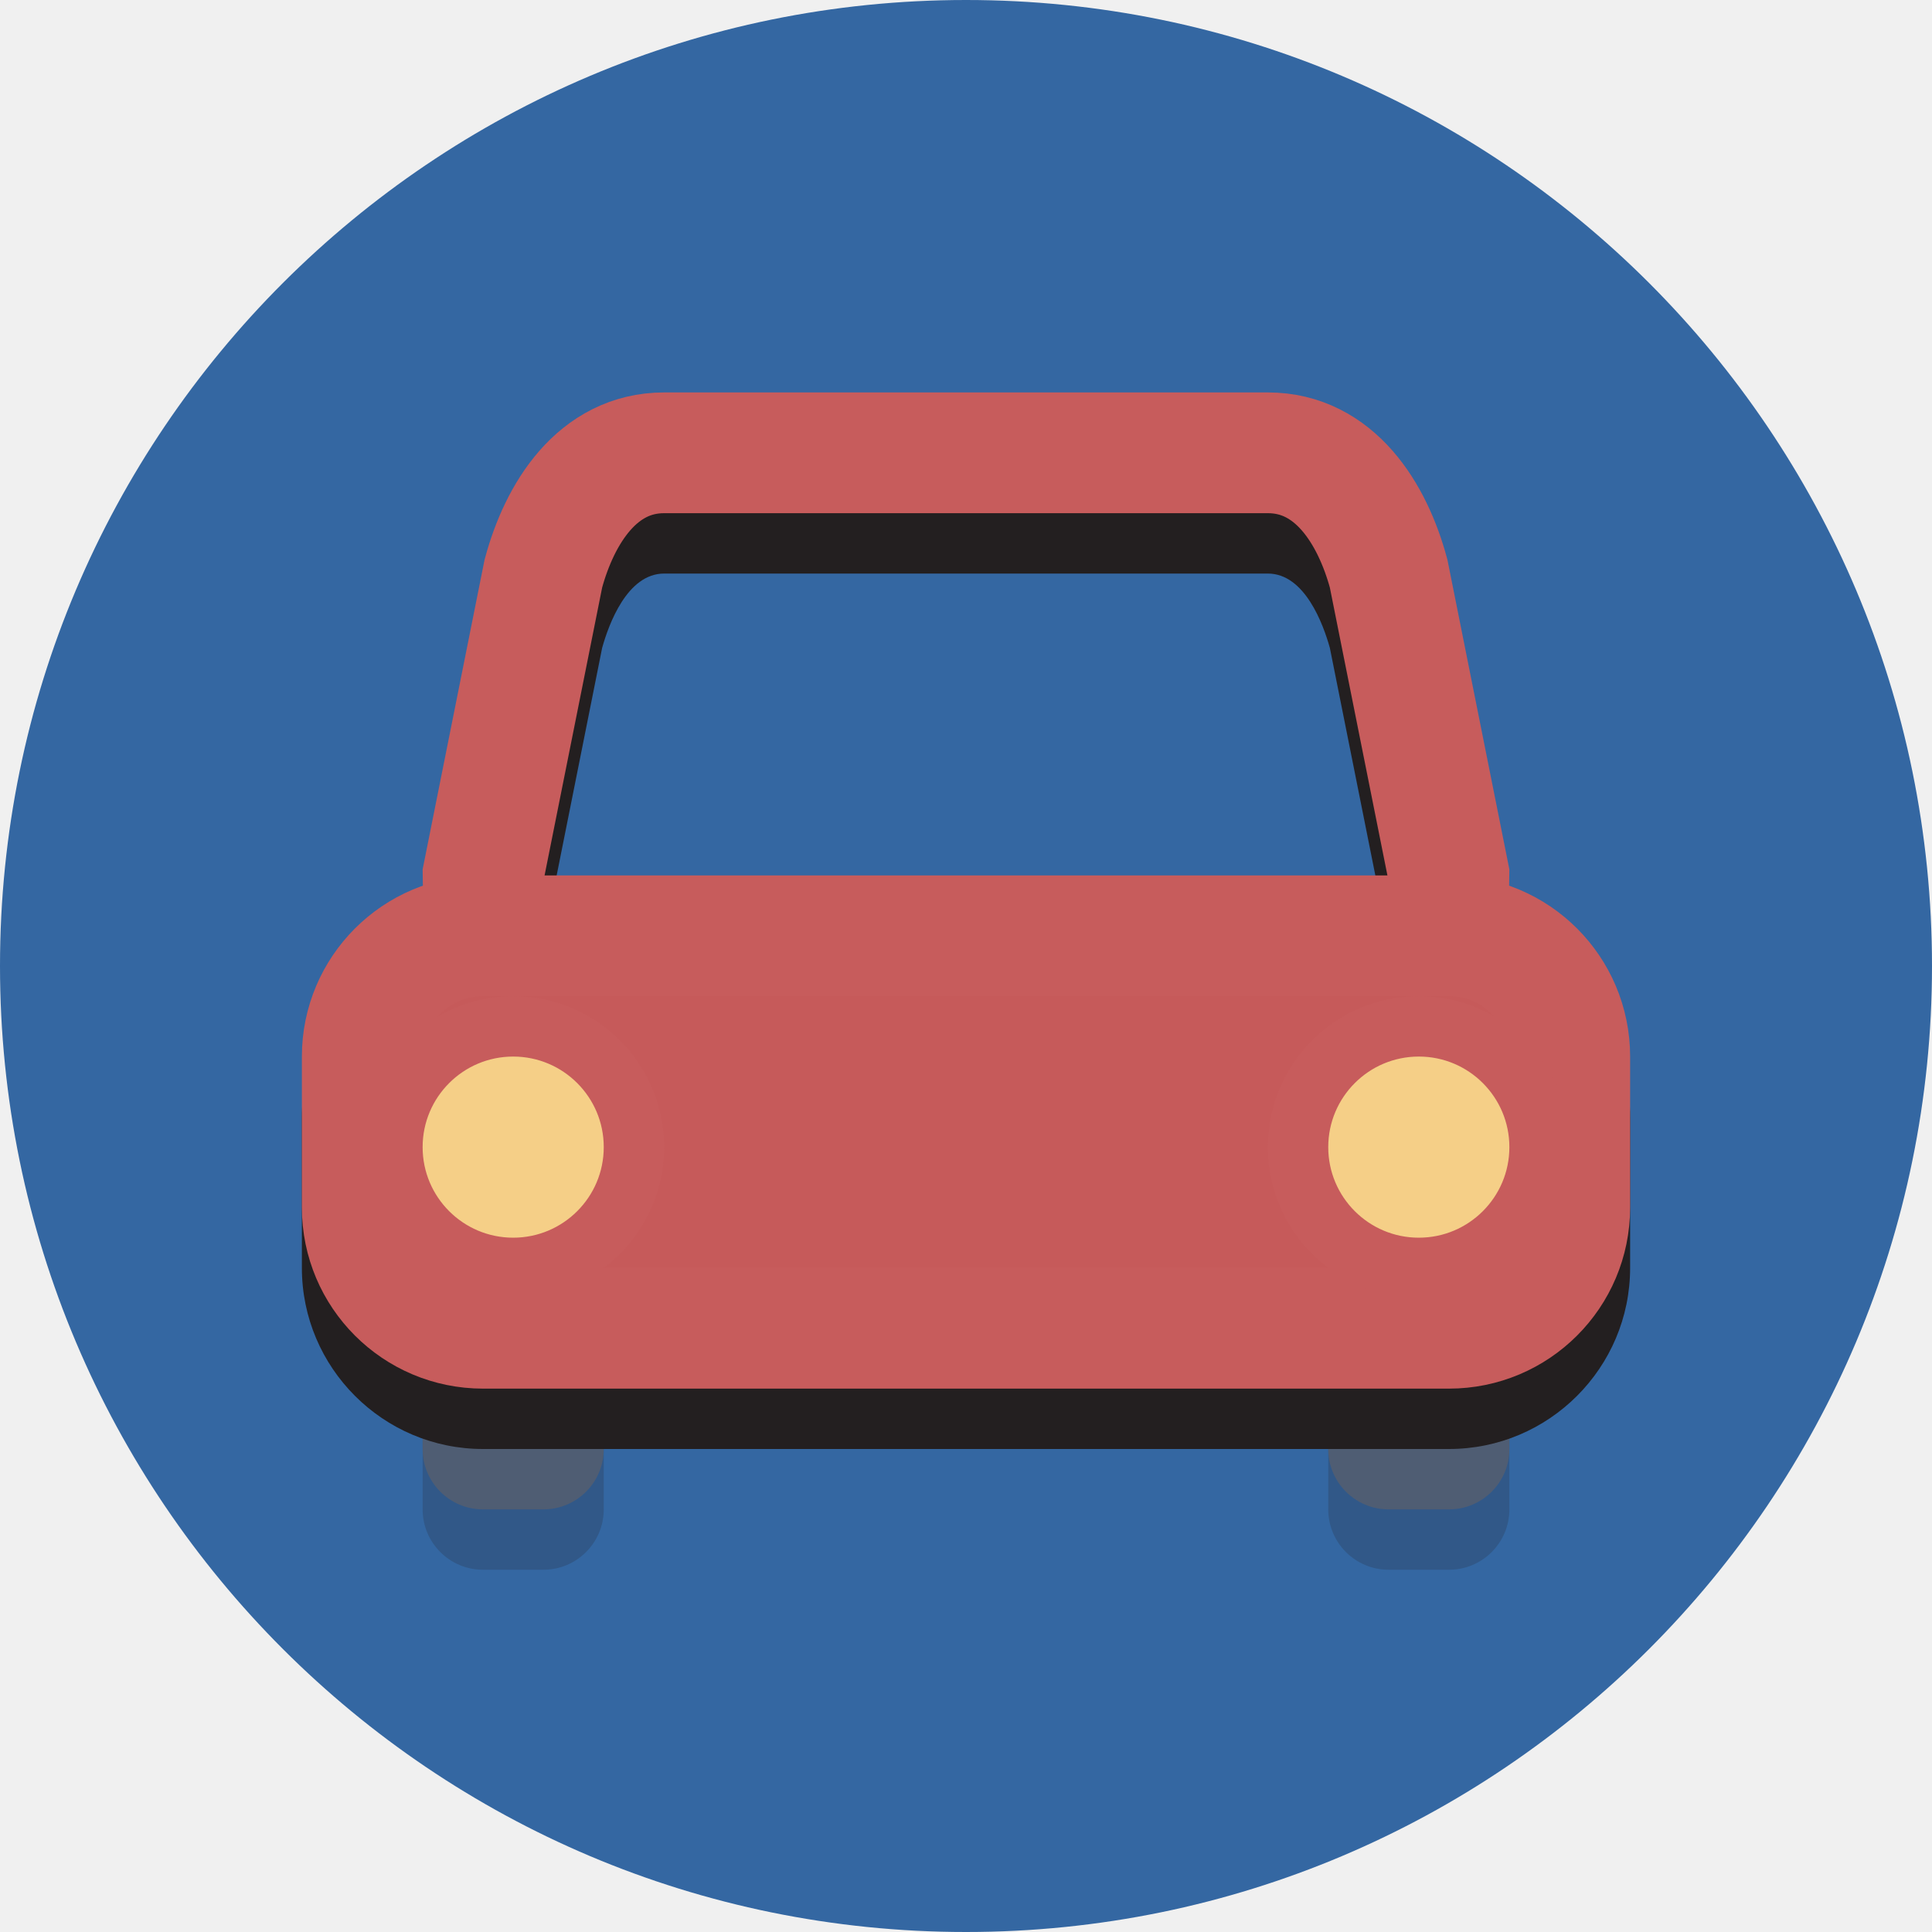
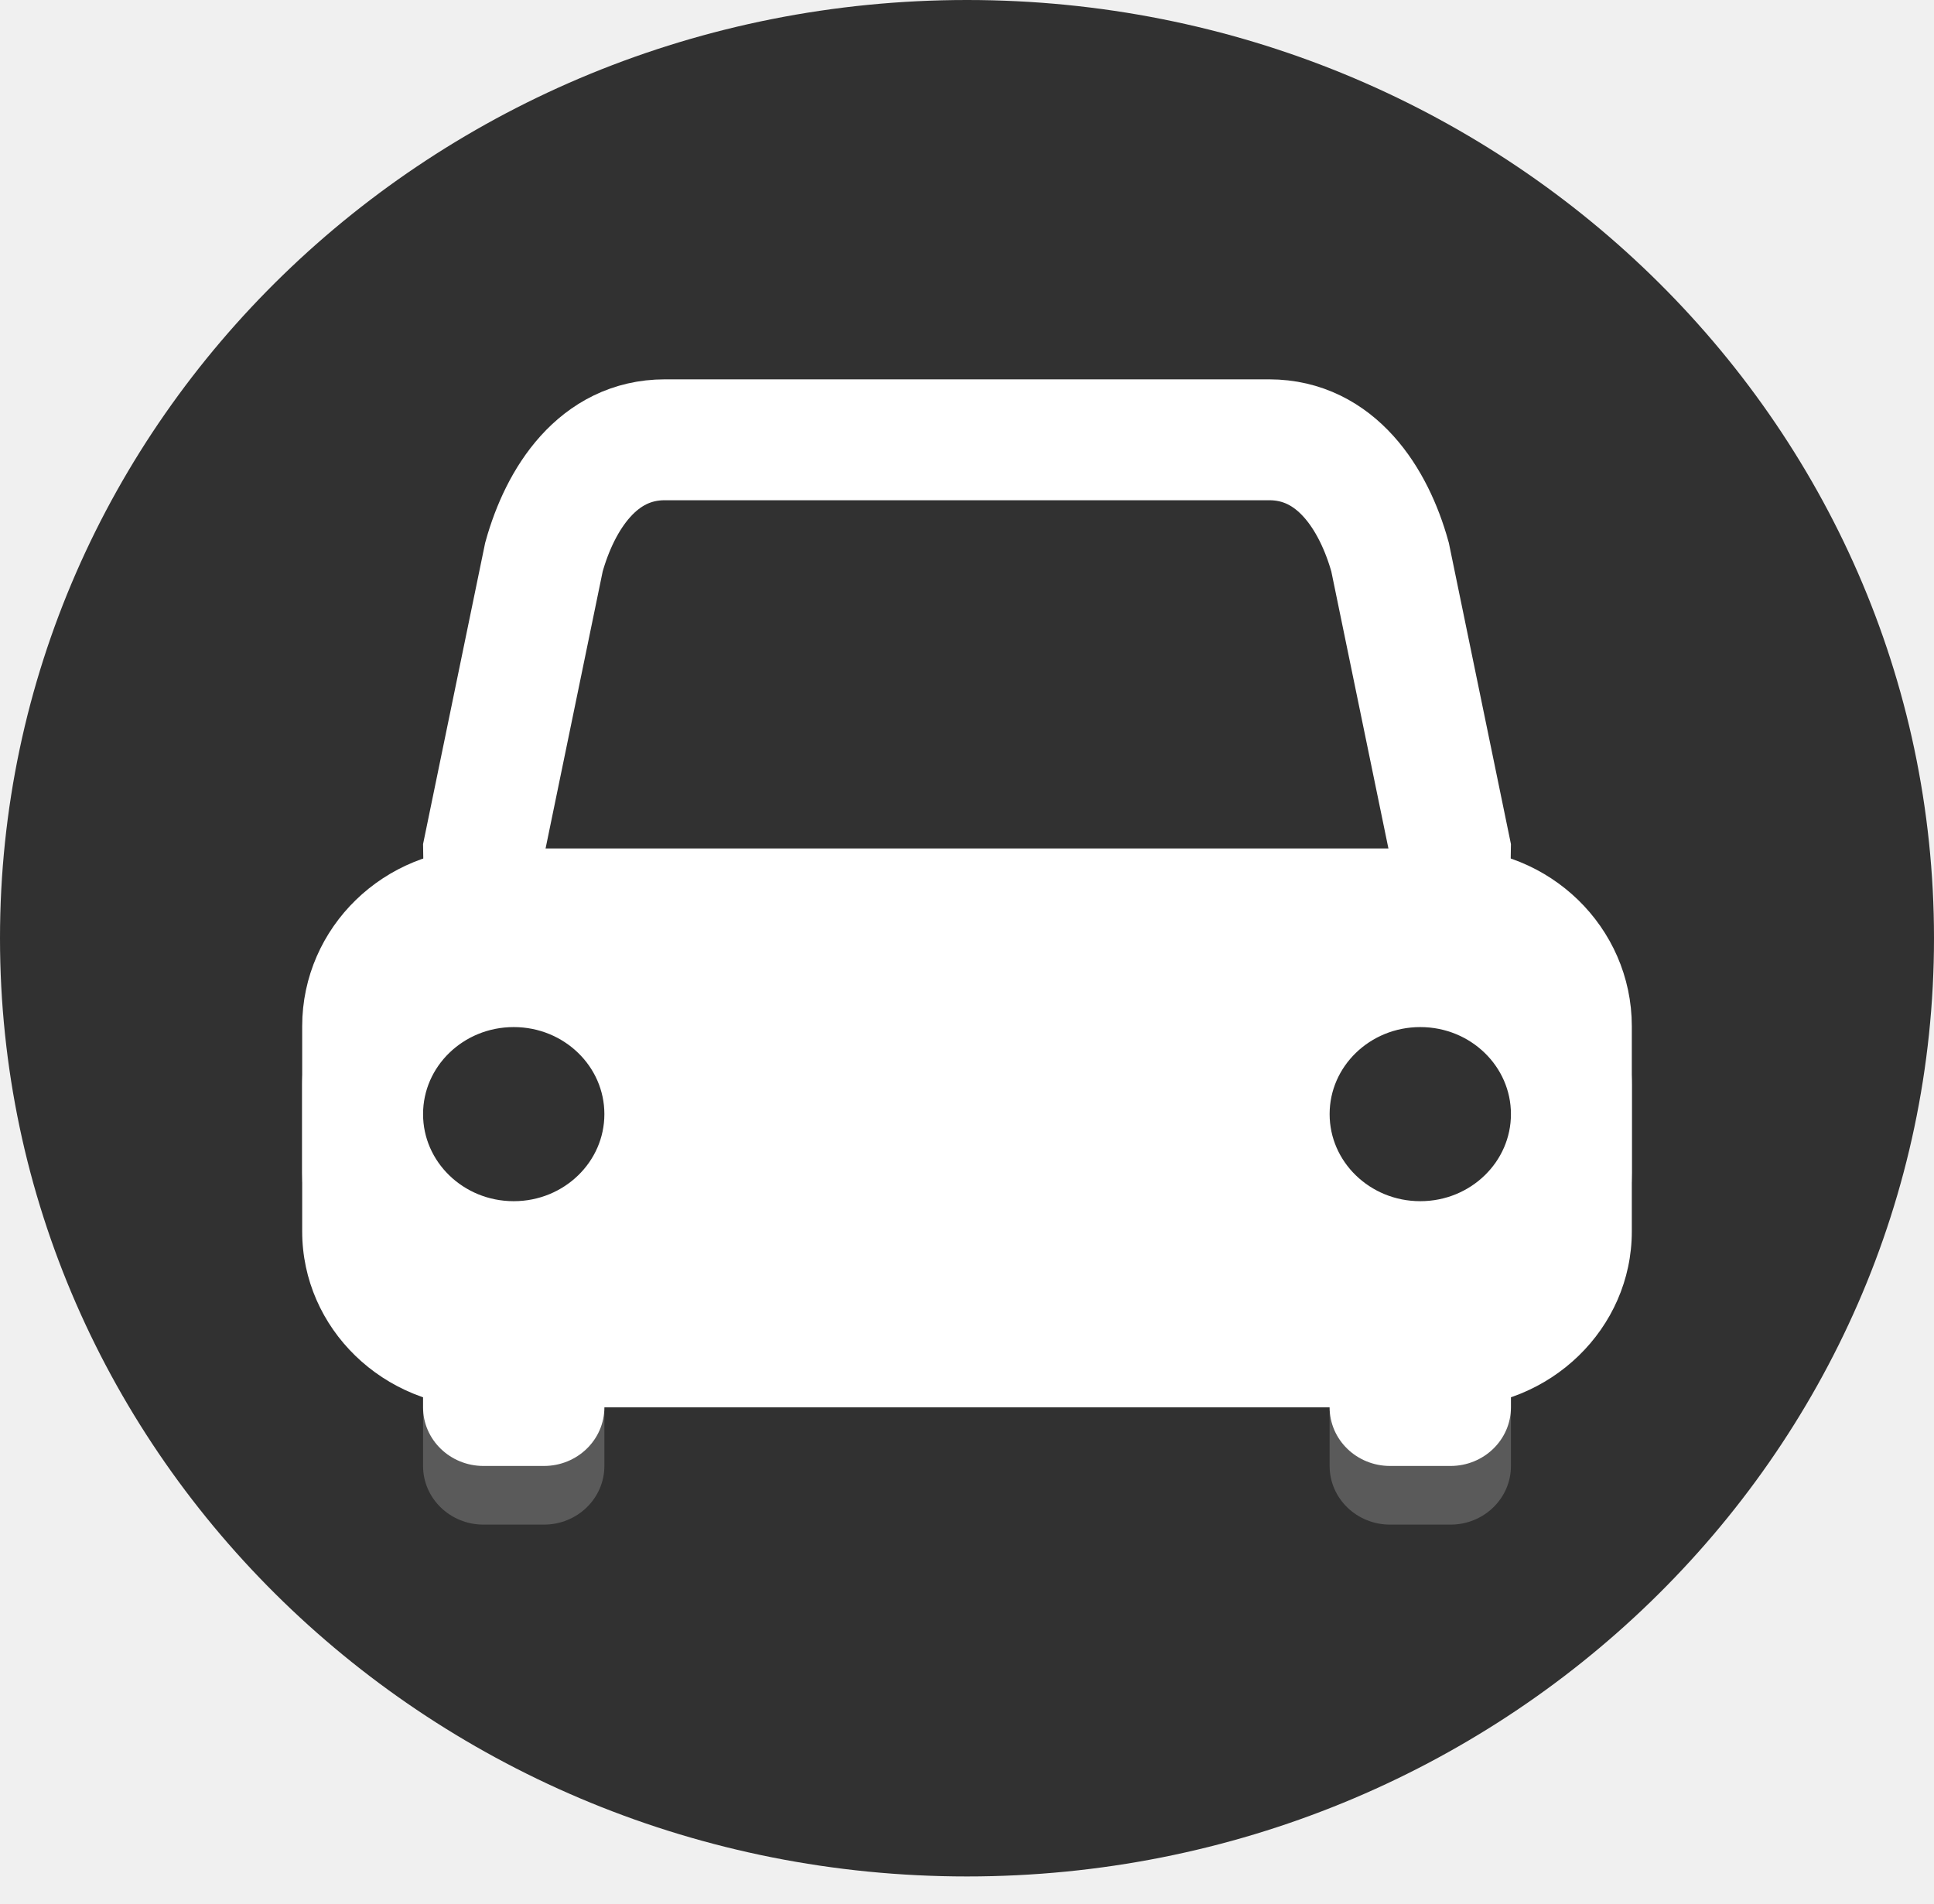
- <svg xmlns="http://www.w3.org/2000/svg" width="64px" height="64px" viewBox="0 0 64 64" version="1.1">
+ <svg xmlns="http://www.w3.org/2000/svg" width="64px" height="63px" viewBox="0 0 64 63" version="1.1">
  <defs />
  <g id="Page-1" stroke="none" stroke-width="1" fill="none" fill-rule="evenodd">
-     <g id="mobility-on">
-       <path d="M32,64 C49.673,64 64,49.673 64,32 C64,14.327 49.673,0 32,0 C14.327,0 0,14.327 0,32 C0,49.673 14.327,64 32,64 Z" id="Oval" fill="#3467A2" />
-       <g id="Group" transform="translate(10, 15)">
-         <path d="M10,35 C10,36.105 9.105,37 8,37 L6,37 C4.895,37 4,36.105 4,35 L4,24 C4,22.895 4.895,22 6,22 L8,22 C9.105,22 10,22.895 10,24 L10,35 L10,35 Z" id="Shape" opacity="0.2" fill="#231F20" />
-         <path d="M40,35 C40,36.105 39.105,37 38,37 L36,37 C34.895,37 34,36.105 34,35 L34,24 C34,22.895 34.895,22 36,22 L38,22 C39.105,22 40,22.895 40,24 L40,35 L40,35 Z" id="Shape" opacity="0.2" fill="#231F20" />
-         <path d="M10,33 C10,34.105 9.105,35 8,35 L6,35 C4.895,35 4,34.105 4,33 L4,22 C4,20.895 4.895,20 6,20 L8,20 C9.105,20 10,20.895 10,22 L10,33 L10,33 Z" id="Shape" fill="#4F5D73" />
-         <path d="M40,33 C40,34.105 39.105,35 38,35 L36,35 C34.895,35 34,34.105 34,33 L34,22 C34,20.895 34.895,20 36,20 L38,20 C39.105,20 40,20.895 40,22 L40,33 L40,33 Z" id="Shape" fill="#4F5D73" />
-         <g transform="translate(4, 0)" id="Shape" fill="#231F20">
-           <path d="M30,22 L6,22 C2.691,22 0,19.309 0,16 L0.039,15.608 L2.069,5.479 C2.995,2.048 5.212,0 8,0 L28,0 C30.788,0 33.005,2.048 33.931,5.479 L33.961,5.608 L36,16 C36,19.309 33.309,22 30,22 L30,22 Z M4.007,16.165 C4.091,17.19 4.953,18 6,18 L30,18 C31.047,18 31.909,17.19 31.993,16.165 L30.053,6.461 C29.833,5.674 29.222,4 28,4 L8,4 C6.778,4 6.167,5.674 5.947,6.461 L4.007,16.165 L4.007,16.165 Z" />
+     <g id="mobility_off">
+       <g id="Page-1">
+         <g id="mobility_on1">
+           <g id="Page-1">
+             <g id="mobility_on1">
+               <g id="Page-1">
+                 <g id="mobility_on">
+                   <g id="Page-1">
+                     <g id="mobility-on">
+                       <path d="M32,62.09 C49.673,62.09 64,48.19 64,31.045 C64,13.899 49.673,0 32,0 C14.327,0 0,13.899 0,31.045 C0,48.19 14.327,62.09 32,62.09 L32,62.09 L32,62.09 Z" id="Oval" fill="#313131" />
+                       <g id="Group" transform="translate(10, 14.55224)">
+                         <path d="M10,33.955 C10,35.027 9.105,35.896 8,35.896 L6,35.896 C4.895,35.896 4,35.027 4,33.955 L4,23.284 C4,22.212 4.895,21.343 6,21.343 L8,21.343 C9.105,21.343 10,22.212 10,23.284 L10,33.955 L10,33.955 Z" id="Shape" opacity="0.2" fill="#FFFFFF" />
+                         <path d="M40,33.955 C40,35.027 39.105,35.896 38,35.896 L36,35.896 C34.895,35.896 34,35.027 34,33.955 L34,23.284 C34,22.212 34.895,21.343 36,21.343 L38,21.343 C39.105,21.343 40,22.212 40,23.284 L40,33.955 L40,33.955 Z" id="Shape" opacity="0.2" fill="#FFFFFF" />
+                         <path d="M10,32.015 C10,33.087 9.105,33.955 8,33.955 L6,33.955 C4.895,33.955 4,33.087 4,32.015 L4,21.343 C4,20.271 4.895,19.403 6,19.403 L8,19.403 C9.105,19.403 10,20.271 10,21.343 L10,32.015 L10,32.015 Z" id="Shape" fill="#FFFFFF" />
+                         <path d="M40,32.015 C40,33.087 39.105,33.955 38,33.955 L36,33.955 C34.895,33.955 34,33.087 34,32.015 L34,21.343 C34,20.271 34.895,19.403 36,19.403 L38,19.403 C39.105,19.403 40,20.271 40,21.343 L40,32.015 L40,32.015 Z" id="Shape" fill="#FFFFFF" />
+                         <path d="M38,13.582 C38,15.725 36.209,17.463 34,17.463 L10,17.463 C7.791,17.463 6,15.725 6,13.582 L8,3.881 C8.54,1.94 9.791,0 12,0 L32,0 C34.209,0 35.46,1.94 36,3.881 L38,13.582 L38,13.582 Z" id="Shape" stroke="#FFFFFF" stroke-width="4" />
+                         <g id="Shape" transform="translate(0, 15.52239)">
+                           <path d="M42,10.672 C42,12.815 40.209,14.552 38,14.552 L6,14.552 C3.791,14.552 2,12.815 2,10.672 L2,5.821 C2,3.678 3.791,1.94 6,1.94 L38,1.94 C40.209,1.94 42,3.678 42,5.821 L42,10.672 L42,10.672 Z" fill="#231F20" />
+                           <path d="M38,16.493 L6,16.493 C2.691,16.493 0,13.882 0,10.672 L0,5.821 C0,2.611 2.691,0 6,0 L38,0 C41.309,0 44,2.611 44,5.821 L44,10.672 C44,13.882 41.309,16.493 38,16.493 L38,16.493 L38,16.493 Z M6,3.881 C4.897,3.881 4,4.751 4,5.821 L4,10.672 C4,11.742 4.897,12.612 6,12.612 L38,12.612 C39.103,12.612 40,11.742 40,10.672 L40,5.821 C40,4.751 39.103,3.881 38,3.881 L6,3.881 L6,3.881 Z" fill="#FFFFFF" />
+                         </g>
+                         <path d="M42,24.254 C42,26.397 40.209,28.134 38,28.134 L6,28.134 C3.791,28.134 2,26.397 2,24.254 L2,19.403 C2,17.26 3.791,15.522 6,15.522 L38,15.522 C40.209,15.522 42,17.26 42,19.403 L42,24.254 L42,24.254 Z" id="Shape" stroke="#FFFFFF" stroke-width="4" fill="#FFFFFF" />
+                         <path d="M11,22.313 C11,24.456 9.209,26.194 7,26.194 L7,26.194 C4.791,26.194 3,24.456 3,22.313 L3,22.313 C3,20.17 4.791,18.433 7,18.433 L7,18.433 C9.209,18.433 11,20.17 11,22.313 L11,22.313 L11,22.313 Z" id="Shape" stroke="#FFFFFF" stroke-width="2" fill="#313131" />
+                         <path d="M41,22.313 C41,24.456 39.209,26.194 37,26.194 L37,26.194 C34.791,26.194 33,24.456 33,22.313 L33,22.313 C33,20.17 34.791,18.433 37,18.433 L37,18.433 C39.209,18.433 41,20.17 41,22.313 L41,22.313 L41,22.313 Z" id="Shape" stroke="#FFFFFF" stroke-width="2" fill="#313131" />
+                       </g>
+                     </g>
+                   </g>
+                 </g>
+               </g>
+             </g>
+           </g>
        </g>
-         <path d="M38,14 C38,16.209 36.209,18 34,18 L10,18 C7.791,18 6,16.209 6,14 L8,4 C8.54,2 9.791,0 12,0 L32,0 C34.209,0 35.46,2 36,4 L38,14 L38,14 Z" id="Shape" stroke="#C75C5C" stroke-width="4" />
-         <g transform="translate(0, 16)" id="Shape" fill="#231F20">
-           <path d="M42,11 C42,13.209 40.209,15 38,15 L6,15 C3.791,15 2,13.209 2,11 L2,6 C2,3.791 3.791,2 6,2 L38,2 C40.209,2 42,3.791 42,6 L42,11 L42,11 Z" />
-           <path d="M38,17 L6,17 C2.691,17 0,14.309 0,11 L0,6 C0,2.691 2.691,0 6,0 L38,0 C41.309,0 44,2.691 44,6 L44,11 C44,14.309 41.309,17 38,17 L38,17 Z M6,4 C4.897,4 4,4.897 4,6 L4,11 C4,12.103 4.897,13 6,13 L38,13 C39.103,13 40,12.103 40,11 L40,6 C40,4.897 39.103,4 38,4 L6,4 L6,4 Z" />
-         </g>
-         <path d="M42,25 C42,27.209 40.209,29 38,29 L6,29 C3.791,29 2,27.209 2,25 L2,20 C2,17.791 3.791,16 6,16 L38,16 C40.209,16 42,17.791 42,20 L42,25 L42,25 Z" id="Shape" stroke="#C75C5C" stroke-width="4" fill="#C65A5A" />
-         <path d="M11,23 C11,25.209 9.209,27 7,27 L7,27 C4.791,27 3,25.209 3,23 L3,23 C3,20.791 4.791,19 7,19 L7,19 C9.209,19 11,20.791 11,23 L11,23 L11,23 Z" id="Shape" stroke="#C75C5C" stroke-width="2" fill="#F5CF87" />
-         <path d="M41,23 C41,25.209 39.209,27 37,27 L37,27 C34.791,27 33,25.209 33,23 L33,23 C33,20.791 34.791,19 37,19 L37,19 C39.209,19 41,20.791 41,23 L41,23 L41,23 Z" id="Shape" stroke="#C75C5C" stroke-width="2" fill="#F5CF87" />
      </g>
    </g>
  </g>
</svg>
